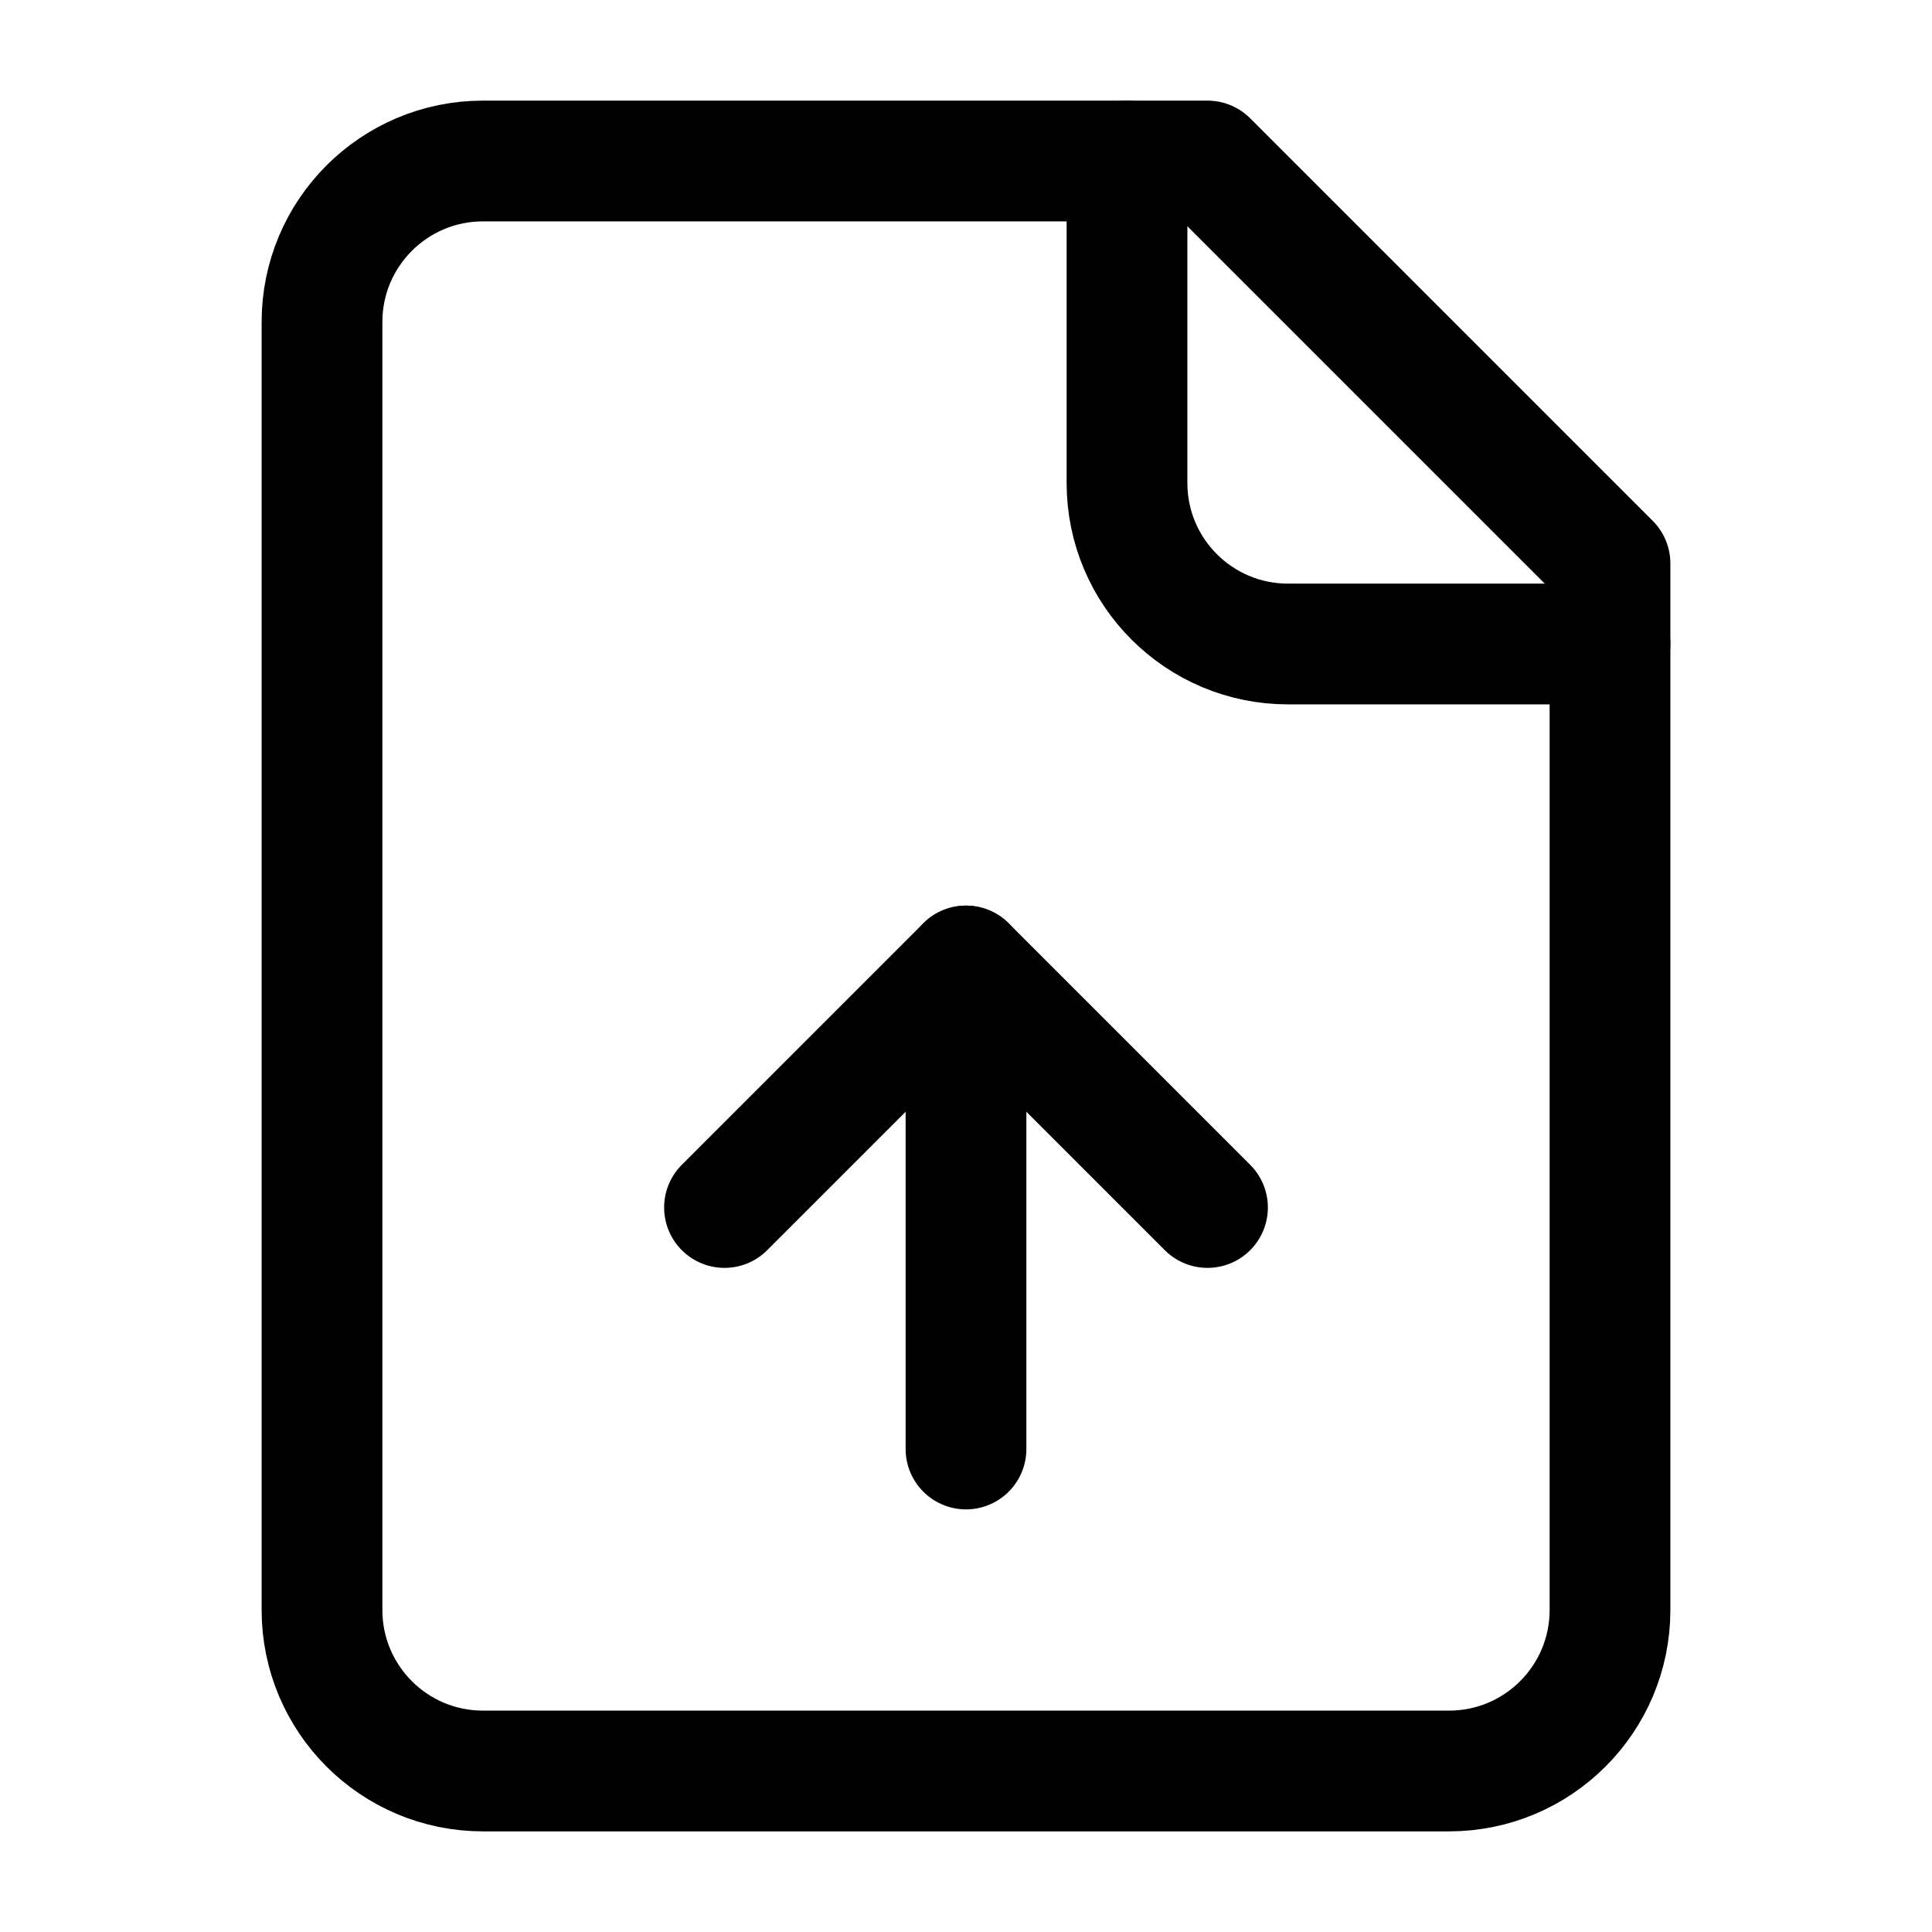
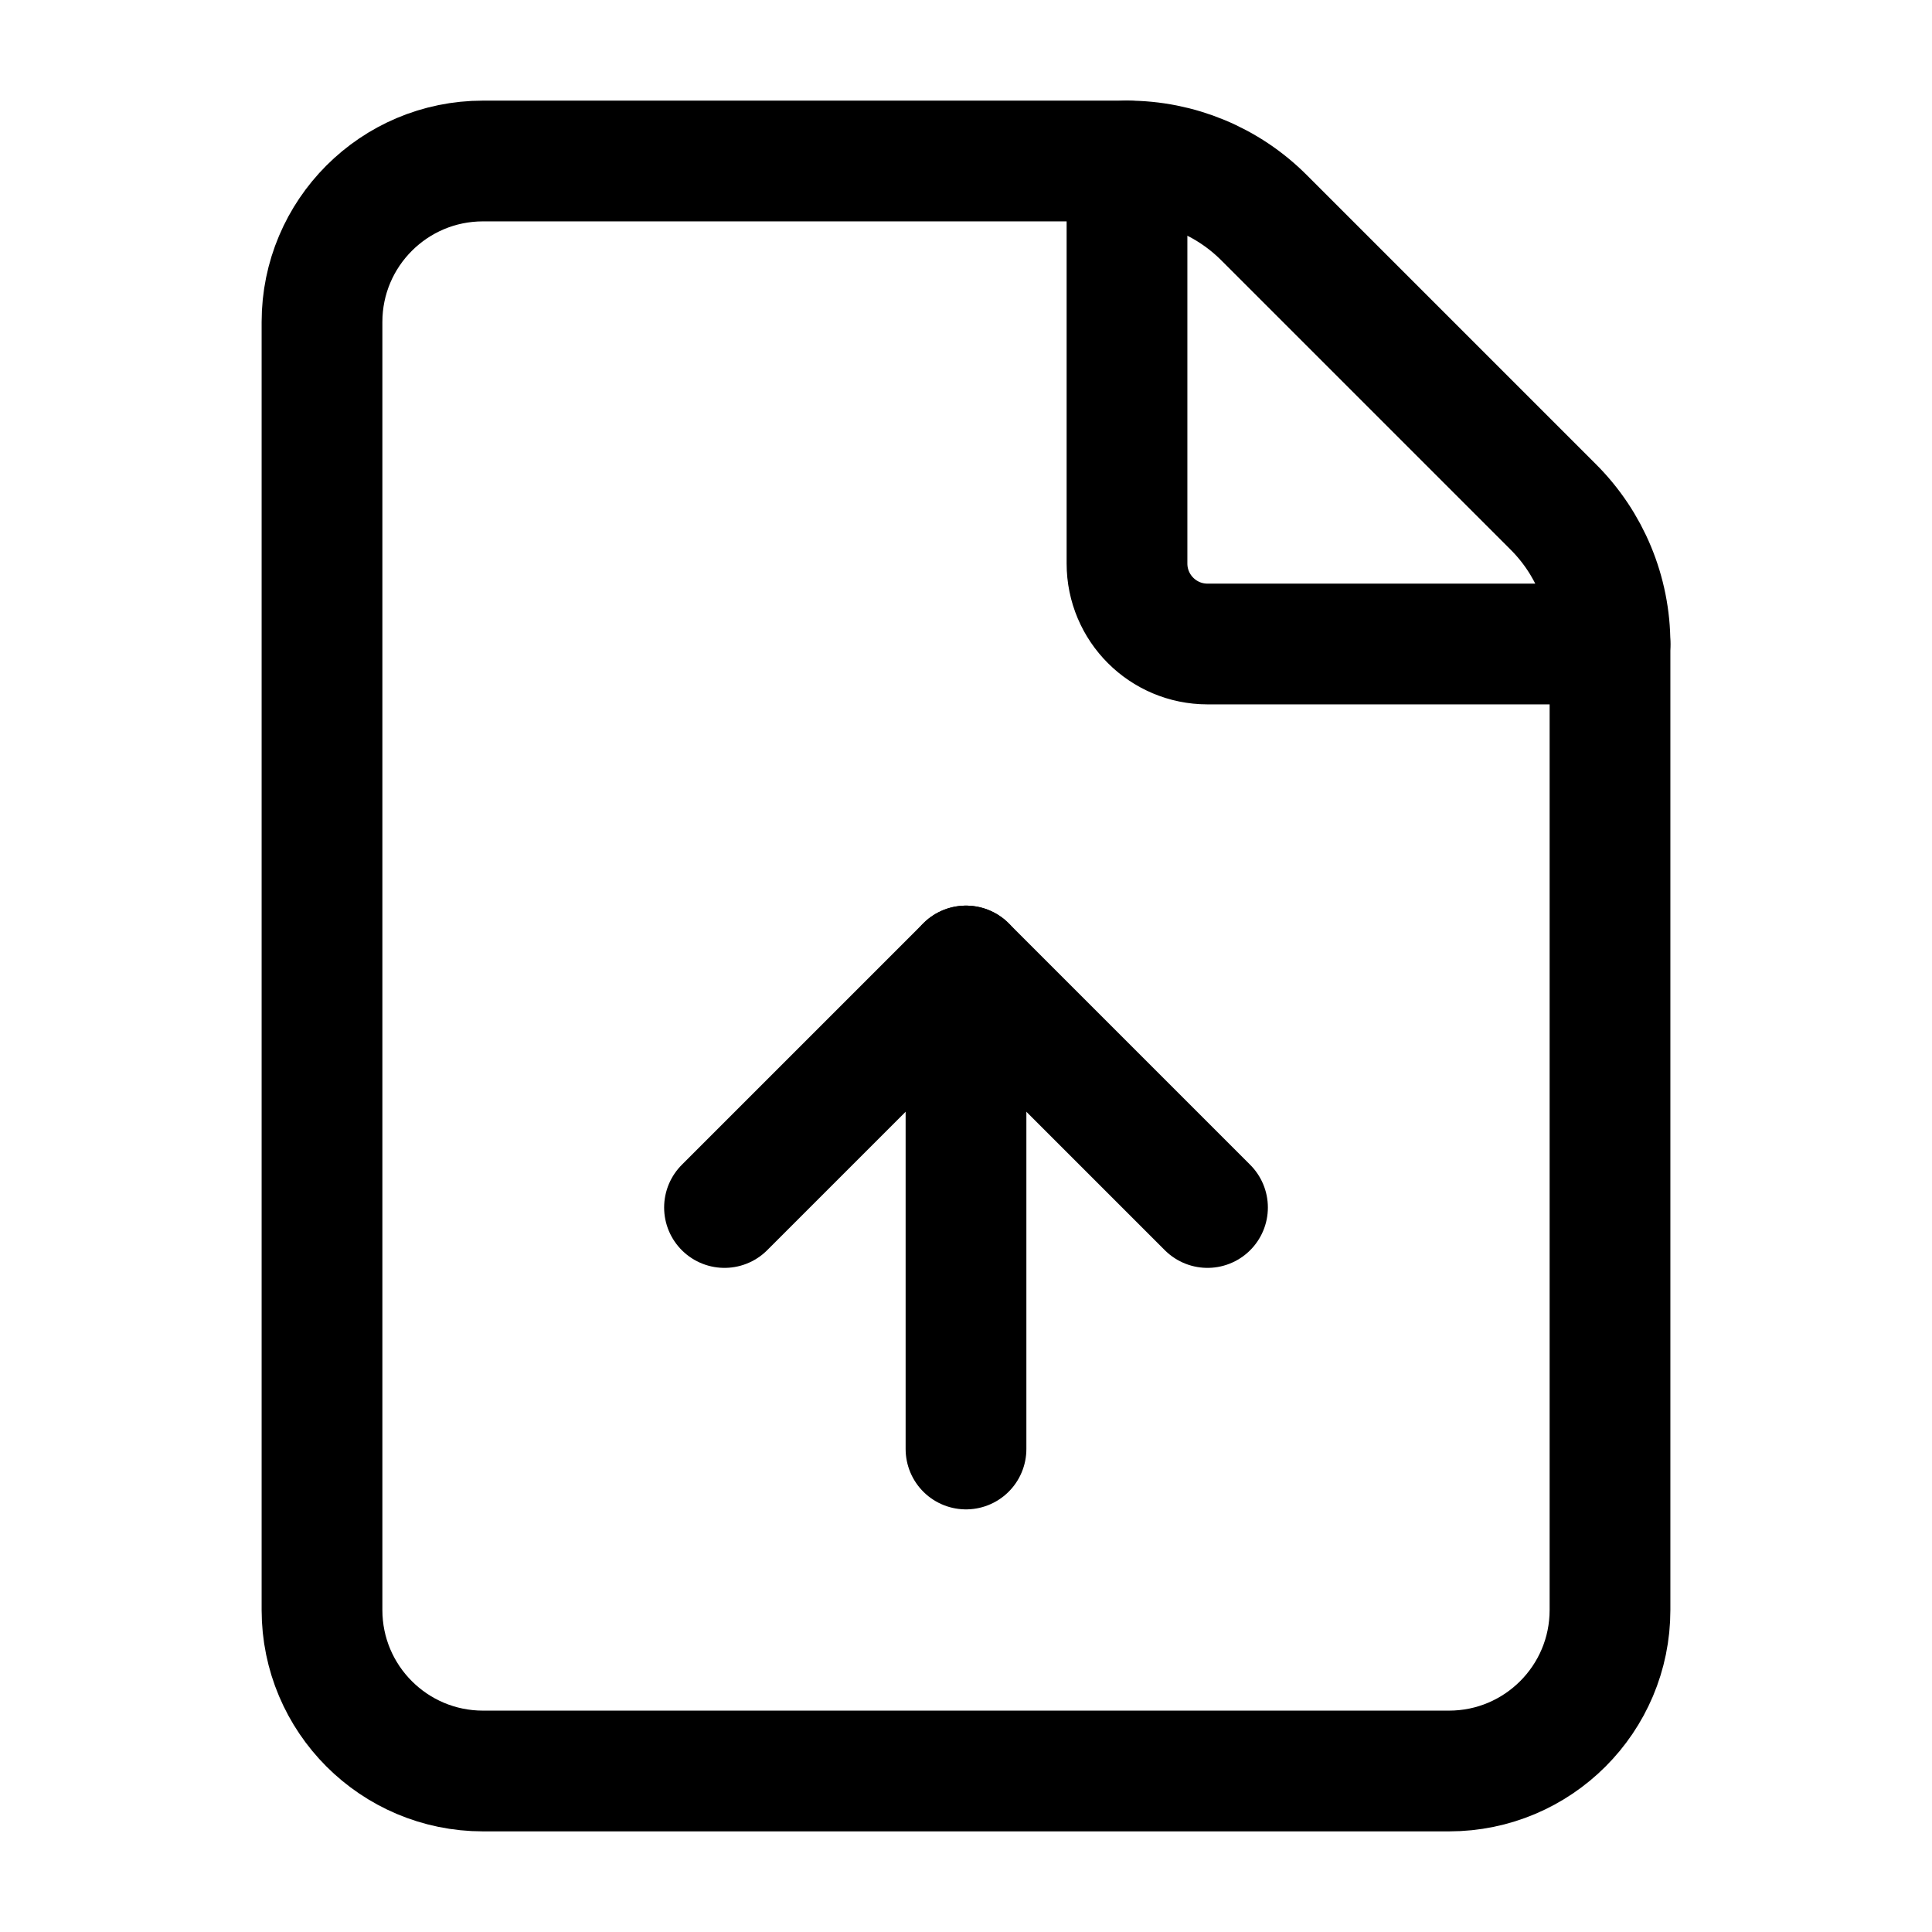
<svg xmlns="http://www.w3.org/2000/svg" width="24" height="24" viewBox="0 0 24 24" fill="none" stroke="currentColor" stroke-width="1.5" stroke-linecap="round" stroke-linejoin="round" class="lucide lucide-file-up-icon lucide-file-up">
-   <path d="M15 2H6a2 2 0 0 0-2 2v16a2 2 0 0 0 2 2h12a2 2 0 0 0 2-2V7Z" />
-   <path d="M14 2v4a2 2 0 0 0 2 2h4" />
+   <path d="M6 22a2 2 0 0 1-2-2V4a2 2 0 0 1 2-2h8a2.4 2.4 0 0 1 1.704.706l3.588 3.588A2.4 2.4 0 0 1 20 8v12a2 2 0 0 1-2 2z" />
+   <path d="M14 2v5a1 1 0 0 0 1 1h5" />
  <path d="M12 12v6" />
  <path d="m15 15-3-3-3 3" />
</svg>
